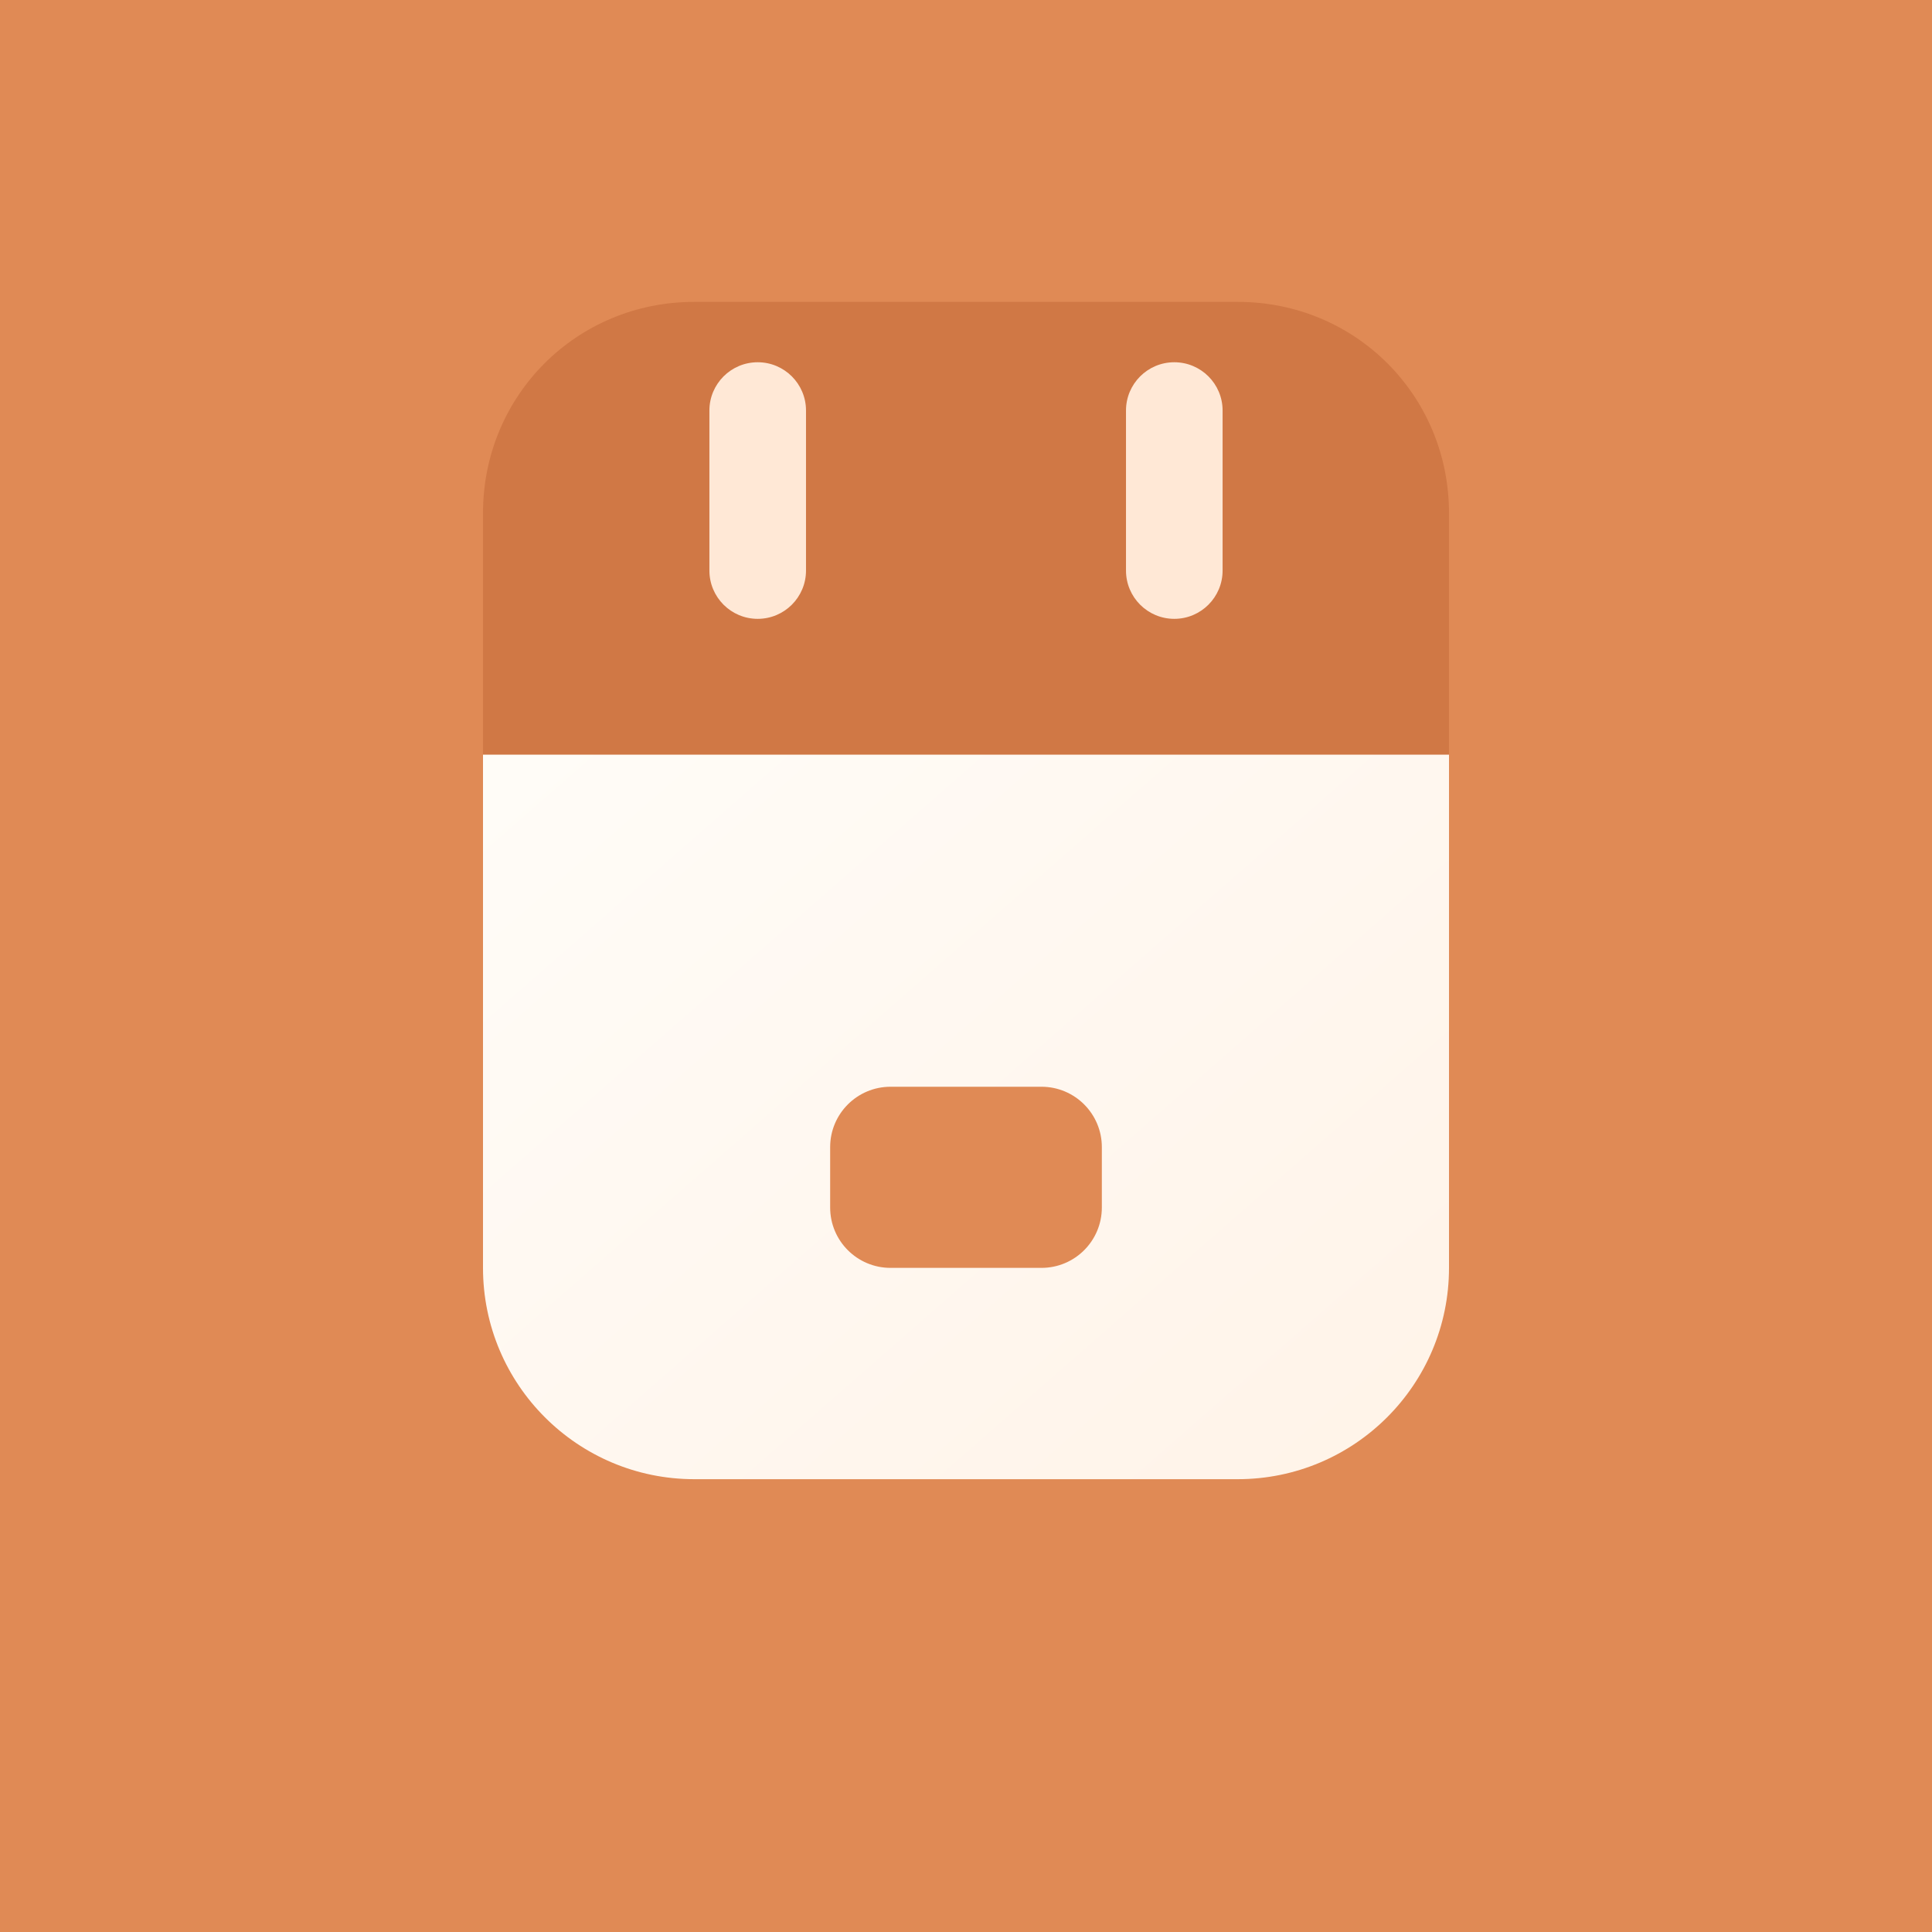
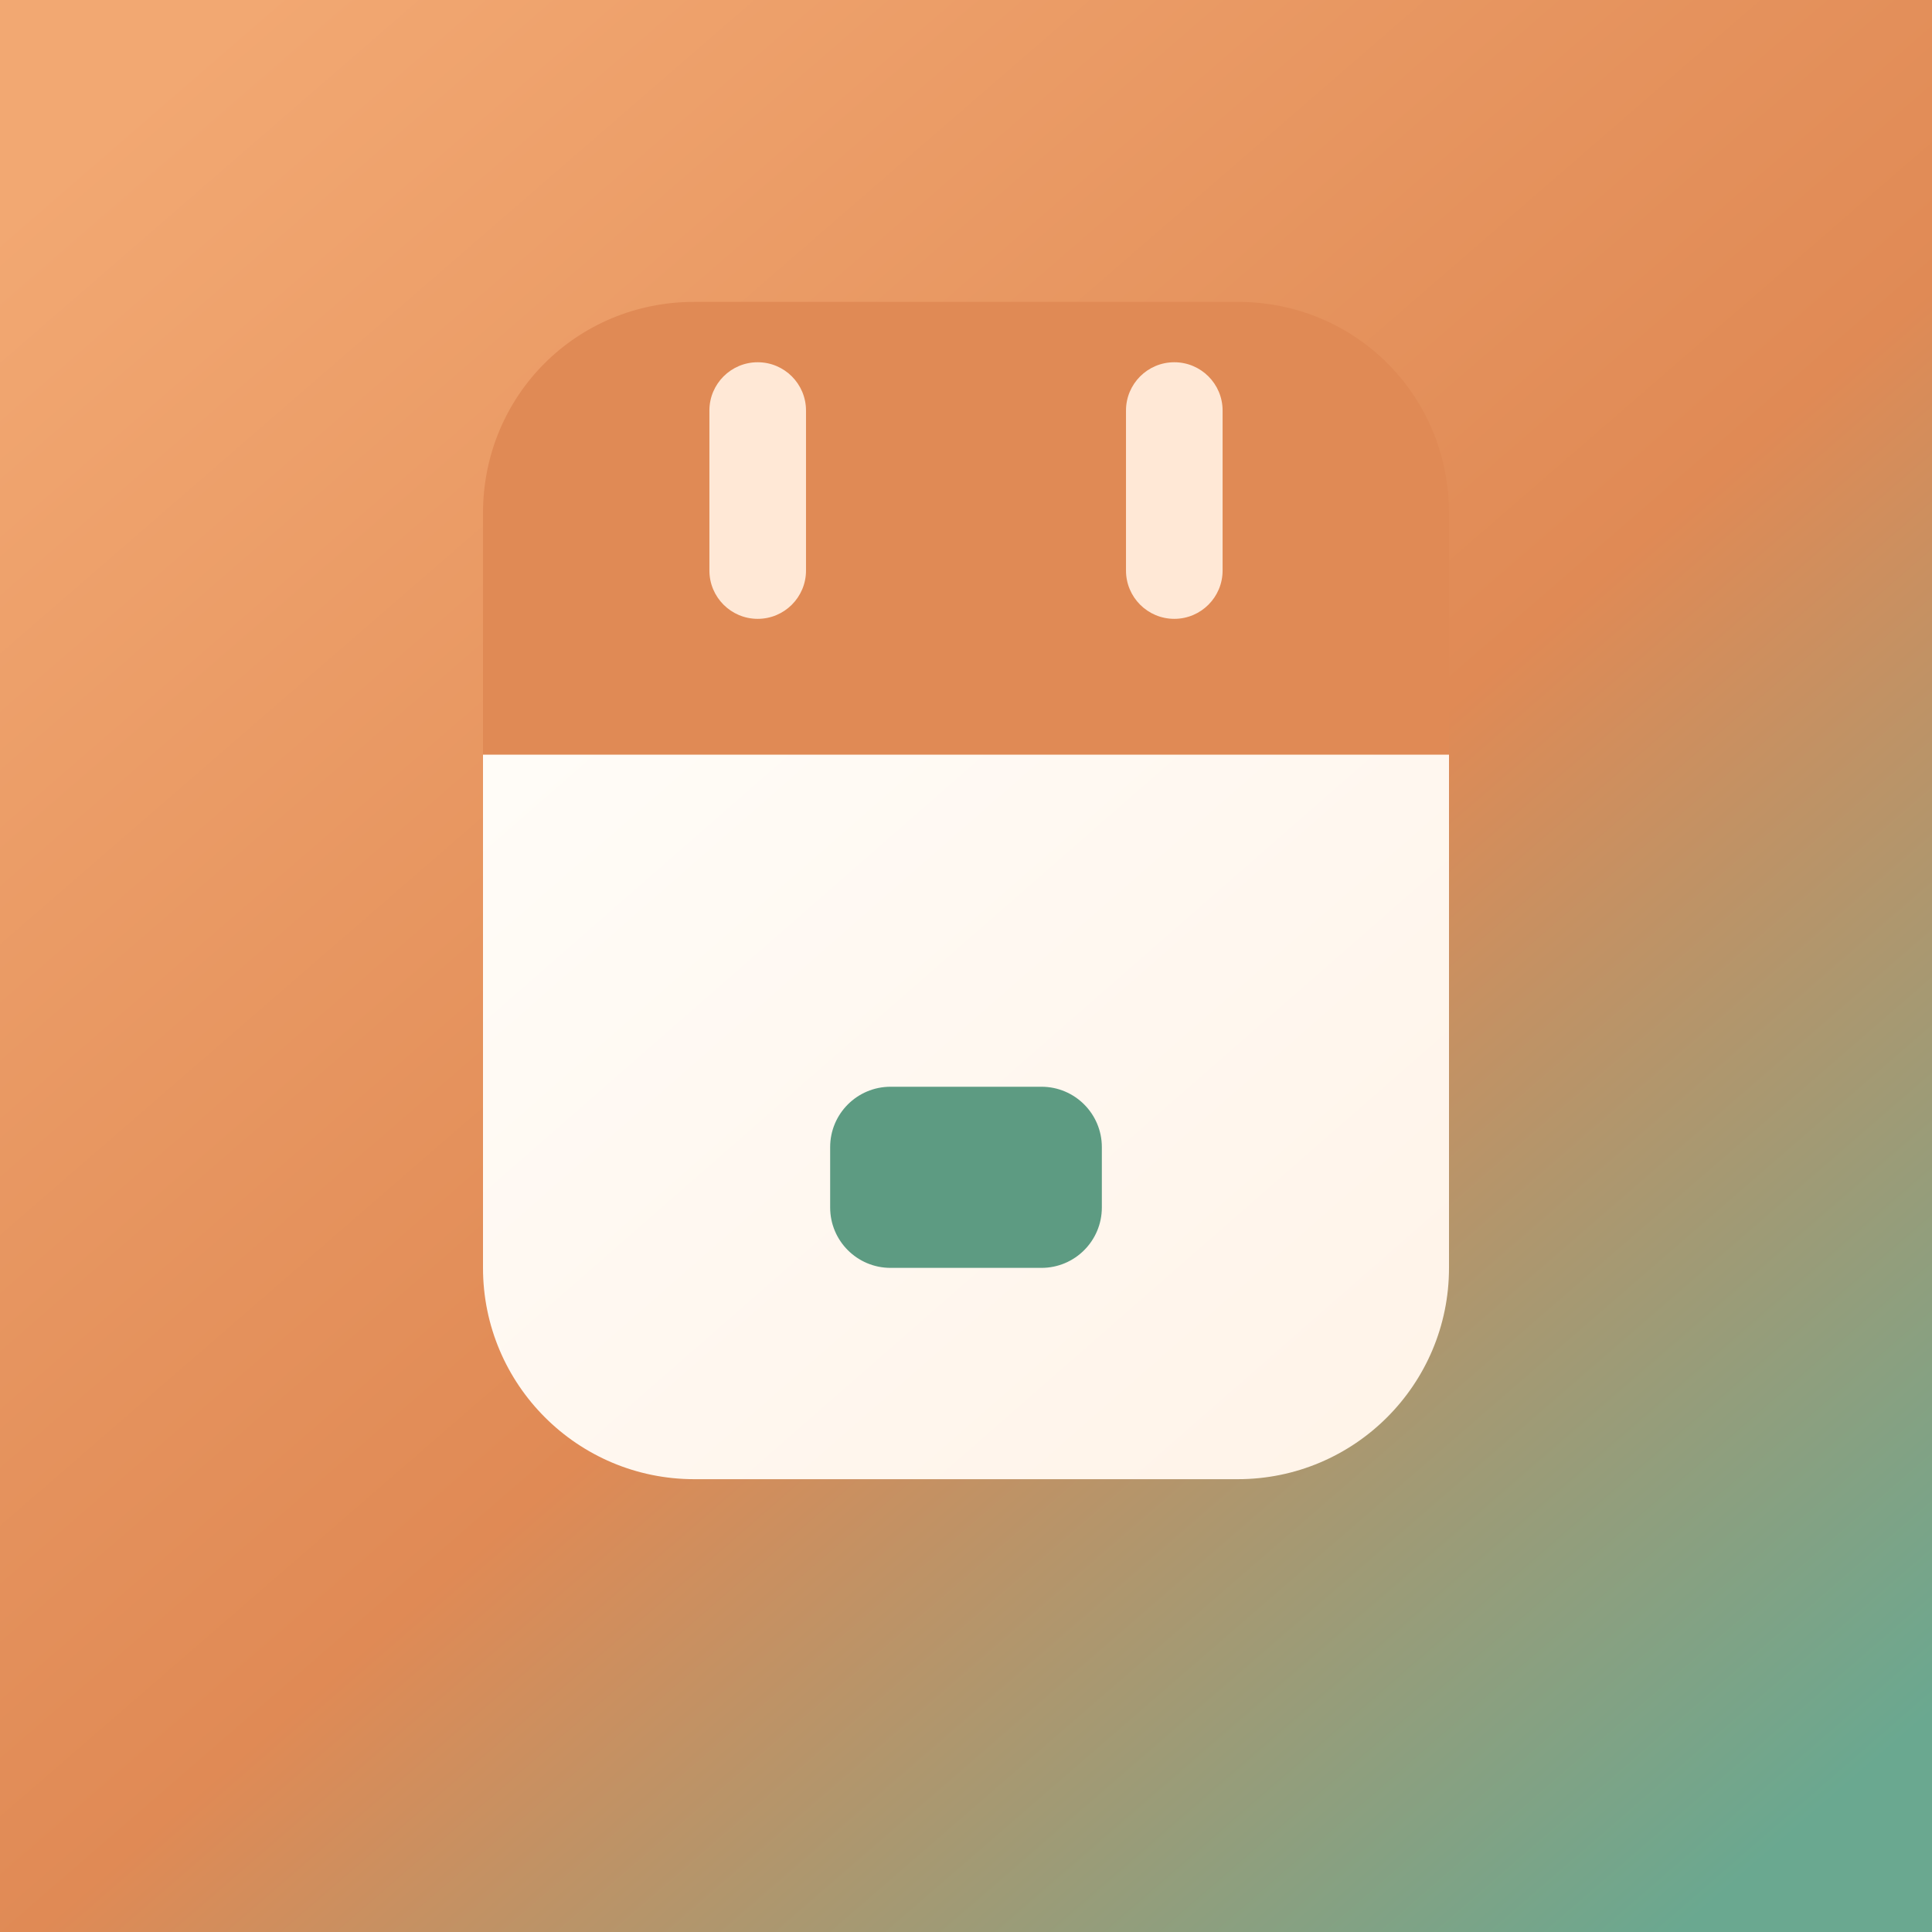
<svg xmlns="http://www.w3.org/2000/svg" viewBox="0 0 64 64">
  <defs>
+     <linearGradient id="bg" x1="6" y1="2" x2="58" y2="62" gradientUnits="userSpaceOnUse">
+       <stop stop-color="#f2a872" />
+       <stop offset=".55" stop-color="#e08a55" />
+       <stop offset="1" stop-color="#6aa890" />
+     </linearGradient>
    <linearGradient id="card" x1="18" y1="18" x2="46" y2="50" gradientUnits="userSpaceOnUse">
      <stop stop-color="#fffdf9" />
      <stop offset="1" stop-color="#fff3e8" />
    </linearGradient>
  </defs>
-   <rect width="64" height="64" fill="#e08a55" />
+   <rect width="64" height="64" fill="url(#bg)" />
  <rect x="16" y="17" width="32" height="32" rx="7" fill="url(#card)" />
-   <path d="M16 17c0-3.9 3.1-7 7-7h18c3.9 0 7 3.1 7 7v8H16v-8z" fill="#d07845" />
+   <path d="M16 17c0-3.9 3.1-7 7-7h18c3.9 0 7 3.1 7 7v8H16v-8z" fill="#e08a55" />
  <rect x="23.5" y="12" width="3.2" height="8.5" rx="1.6" fill="#ffe8d6" />
  <rect x="37.3" y="12" width="3.2" height="8.5" rx="1.6" fill="#ffe8d6" />
-   <rect x="27.5" y="36" width="9" height="6" rx="2" fill="#e08a55" />
+   <rect x="27.5" y="36" width="9" height="6" rx="2" fill="#5d9b82" />
</svg>
